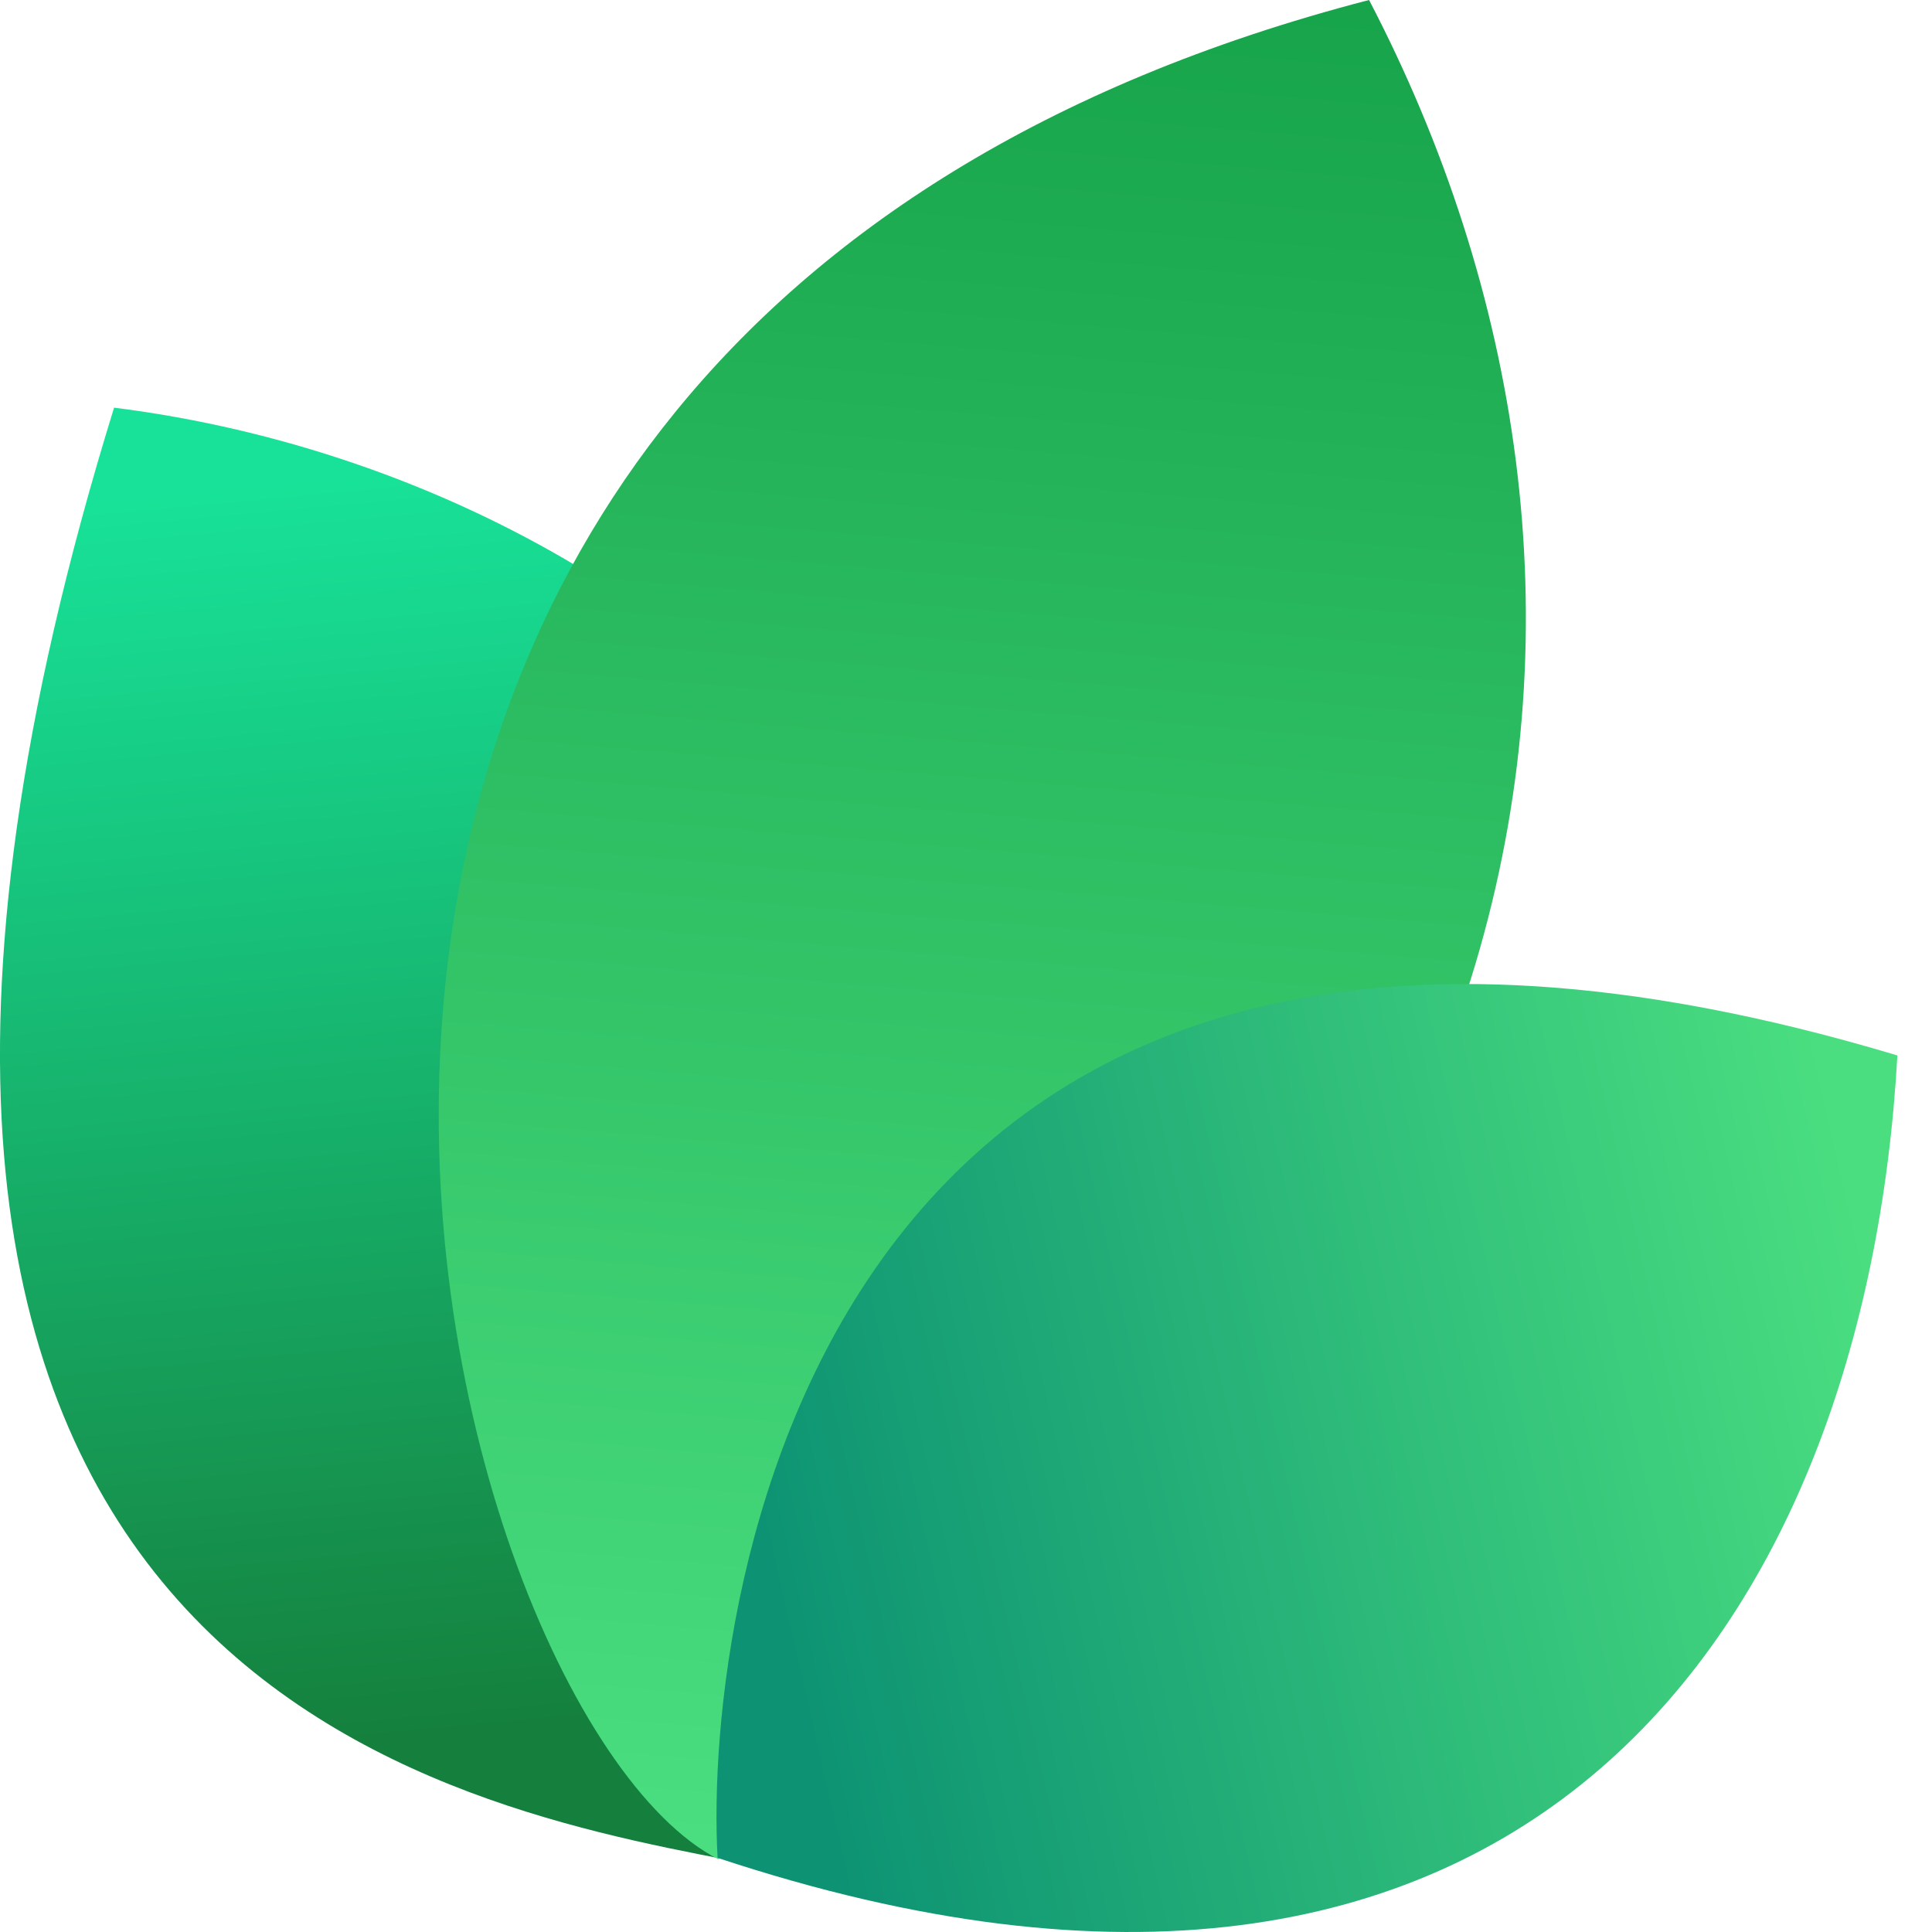
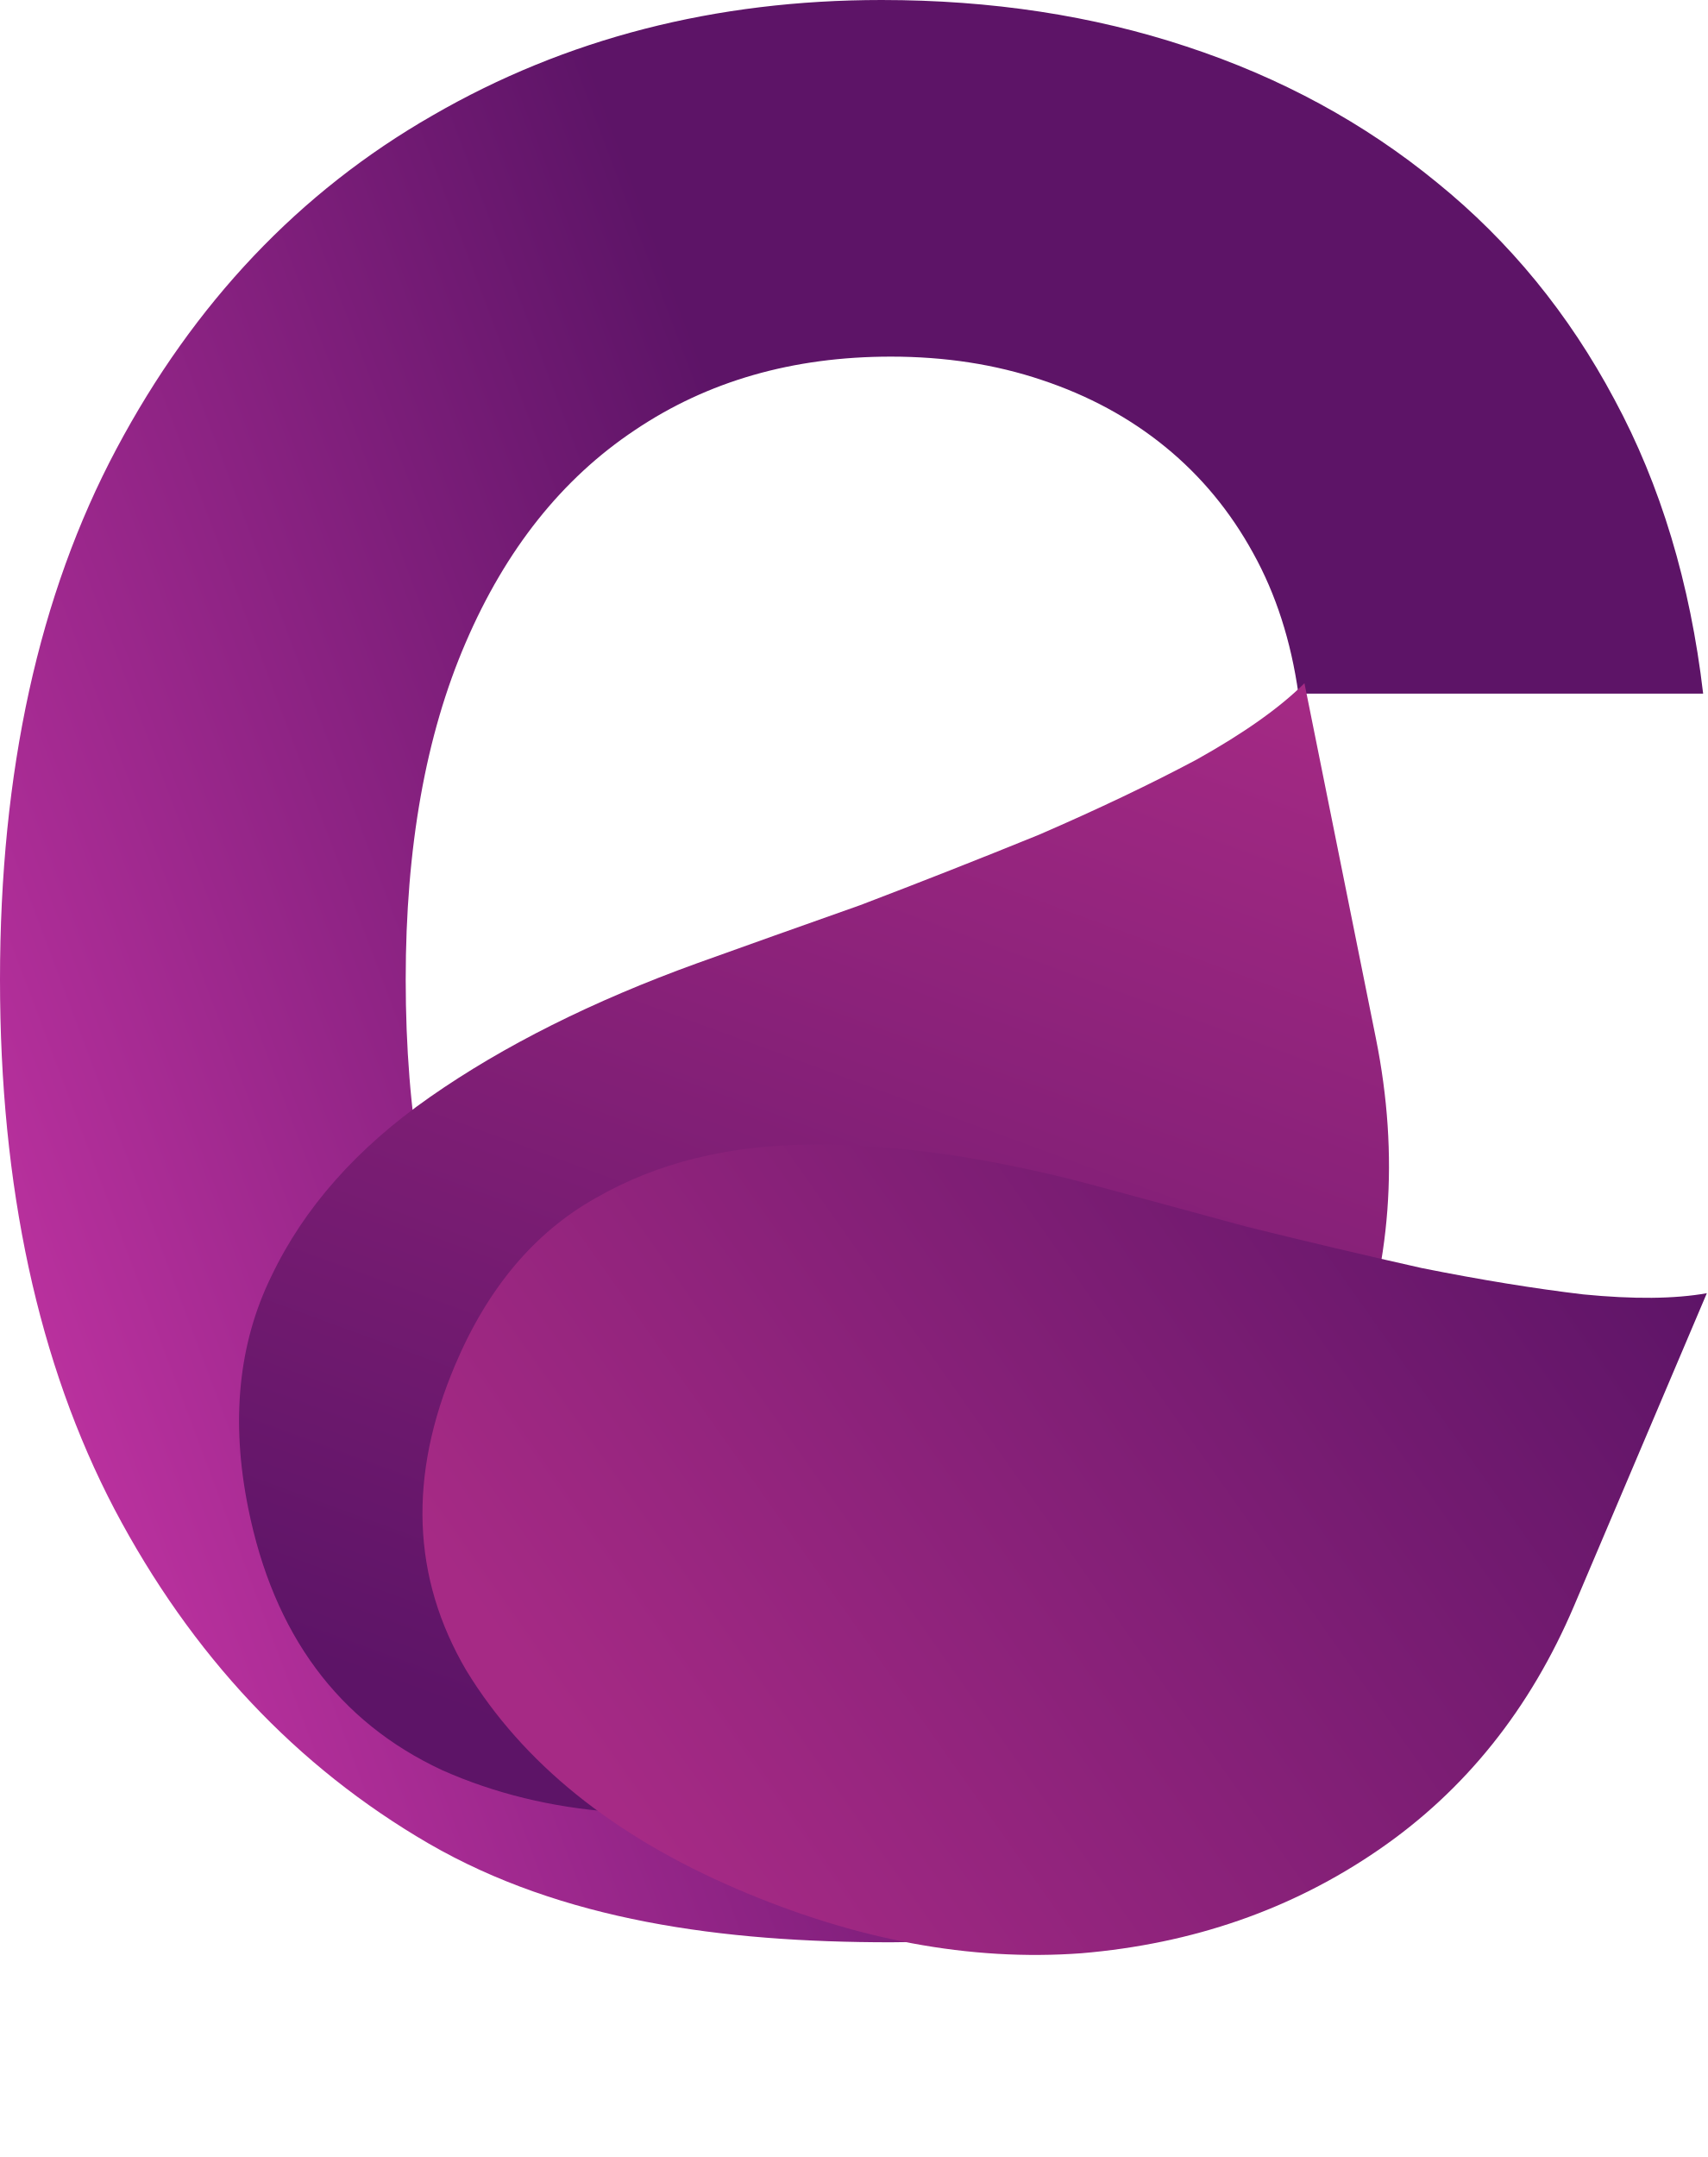
- <svg xmlns="http://www.w3.org/2000/svg" width="24" height="24" viewBox="0 0 24 24" fill="none">
-   <path d="M9.061 23.108C5.268 22.377 -3.391 20.627 1.417 5.064C9.634 6.099 16.973 14.064 9.061 23.108Z" fill="url(#paint0_linear_17557_2021)" />
-   <path d="M8.919 23.094C5.276 21.222 0.784 4.209 17.007 0C20.757 7.193 19.621 16.545 8.919 23.094Z" fill="url(#paint1_linear_17557_2021)" />
-   <path d="M8.914 23.079C8.735 19.882 10.159 9.085 23.57 13.111C23.181 20.123 18.984 26.418 8.914 23.079Z" fill="url(#paint2_linear_17557_2021)" />
+ <svg xmlns="http://www.w3.org/2000/svg" width="19" height="24" viewBox="0 0 19 24" fill="none">
+   <path d="M18.954 7.718H14.45C14.367 7.131 14.199 6.61 13.946 6.154C13.692 5.691 13.366 5.297 12.969 4.973C12.571 4.648 12.112 4.4 11.591 4.227C11.076 4.054 10.518 3.968 9.914 3.968C8.824 3.968 7.874 4.241 7.065 4.786C6.256 5.325 5.629 6.112 5.183 7.149C4.738 8.178 4.515 9.428 4.515 10.899C4.515 12.412 4.738 13.682 5.183 14.711C5.636 15.741 6.267 16.517 7.076 17.043C7.885 17.567 8.821 17.83 9.883 17.83C10.48 17.83 11.032 17.75 11.539 17.592C12.053 17.433 12.509 17.201 12.907 16.897C13.305 16.587 13.634 16.21 13.894 15.768C14.162 15.326 14.347 14.822 14.45 14.256L14.79 15.312C14.673 16.286 15.256 15.889 14.79 16.794C14.33 17.692 15.571 17.118 14.79 17.83C14.015 18.534 15.022 20.099 13.946 20.513C12.876 20.921 11.793 21.611 9.914 21.611C8.036 21.611 6.253 21.37 4.772 20.513C3.298 19.657 2.132 18.417 1.275 16.794C0.425 15.171 0 13.206 0 10.899C0 8.585 0.432 6.617 1.296 4.994C2.16 3.37 3.332 2.134 4.813 1.285C6.294 0.428 7.96 0 9.811 0C11.032 0 12.163 0.173 13.205 0.518C14.254 0.863 15.183 1.368 15.992 2.031C16.801 2.687 17.459 3.491 17.967 4.445C18.481 5.398 18.81 6.489 18.954 7.718Z" fill="url(#paint0_linear_13_201)" />
+   <path d="M12.823 18.29C11.792 19.122 10.526 19.691 9.024 19.997C7.457 20.315 6.09 20.215 4.921 19.696C3.764 19.157 3.045 18.185 2.762 16.779C2.567 15.81 2.653 14.952 3.018 14.204C3.381 13.441 3.97 12.775 4.787 12.205C5.604 11.635 6.594 11.139 7.757 10.718C8.3 10.523 8.906 10.307 9.574 10.071C10.238 9.818 10.901 9.557 11.562 9.288C12.22 9.003 12.805 8.724 13.316 8.452C13.839 8.16 14.24 7.877 14.517 7.602L15.312 11.553C15.575 12.861 15.482 14.1 15.035 15.267C14.588 16.435 13.85 17.442 12.823 18.29Z" fill="url(#paint1_linear_13_201)" />
+   <path d="M12.034 21.733C10.799 21.824 9.52 21.585 8.199 21.017C6.821 20.425 5.819 19.616 5.191 18.589C4.583 17.555 4.541 16.419 5.067 15.183C5.429 14.33 5.949 13.713 6.626 13.332C7.31 12.937 8.117 12.738 9.049 12.735C9.982 12.732 11.008 12.879 12.129 13.176C12.651 13.317 13.232 13.474 13.873 13.649C14.52 13.809 15.17 13.963 15.822 14.109C16.481 14.241 17.08 14.338 17.618 14.402C18.177 14.457 18.636 14.453 18.995 14.389L17.519 17.864C17.03 19.015 16.304 19.922 15.341 20.583C14.378 21.245 13.276 21.628 12.034 21.733Z" fill="url(#paint2_linear_13_201)" />
  <defs>
-     <linearGradient id="paint0_linear_17557_2021" x1="3.776" y1="5.916" x2="5.232" y2="21.559" gradientUnits="userSpaceOnUse">
-       <stop stop-color="#18E299" />
-       <stop offset="1" stop-color="#15803D" />
+     <linearGradient id="paint0_linear_13_201" x1="12.469" y1="16.344" x2="-1.965" y2="21.771" gradientUnits="userSpaceOnUse">
+       <stop stop-color="#5D1467" />
+       <stop offset="0.966" stop-color="#DD3CB3" />
    </linearGradient>
-     <linearGradient id="paint1_linear_17557_2021" x1="12.171" y1="-0.718" x2="10.19" y2="22.983" gradientUnits="userSpaceOnUse">
-       <stop stop-color="#16A34A" />
-       <stop offset="1" stop-color="#4ADE80" />
+     <linearGradient id="paint1_linear_13_201" x1="10.348" y1="21.126" x2="15.318" y2="7.603" gradientUnits="userSpaceOnUse">
+       <stop offset="0.01" stop-color="#5D1467" />
+       <stop offset="1" stop-color="#A62A85" />
    </linearGradient>
-     <linearGradient id="paint2_linear_17557_2021" x1="23.133" y1="15.353" x2="9.338" y2="18.52" gradientUnits="userSpaceOnUse">
-       <stop stop-color="#4ADE80" />
-       <stop offset="1" stop-color="#0D9373" />
+     <linearGradient id="paint2_linear_13_201" x1="19.583" y1="14.776" x2="8.581" y2="22.536" gradientUnits="userSpaceOnUse">
+       <stop offset="0.01" stop-color="#5D1467" />
+       <stop offset="1" stop-color="#A62A85" />
    </linearGradient>
  </defs>
</svg>
